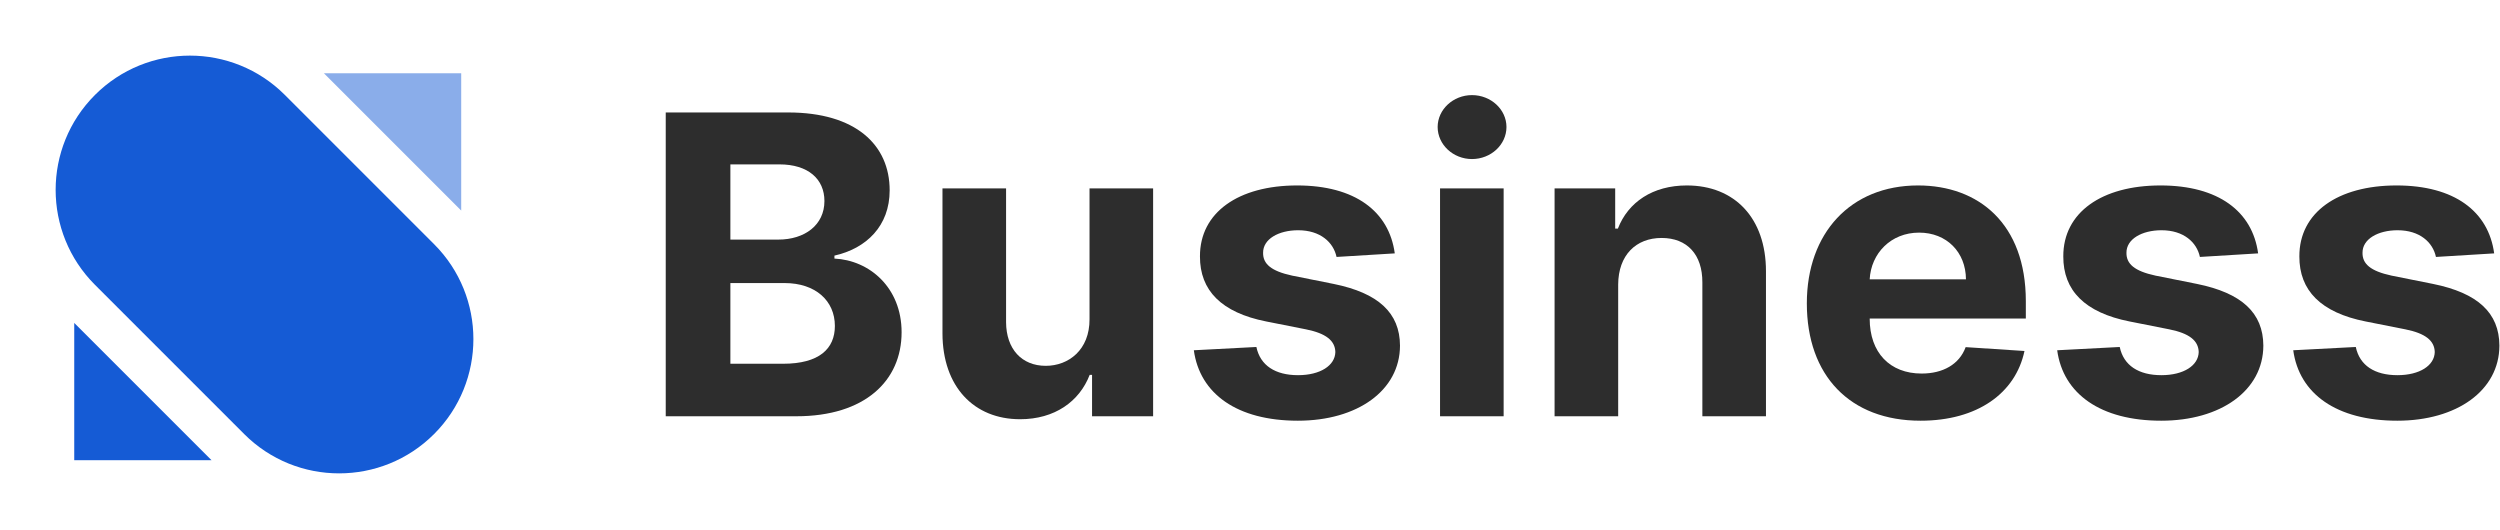
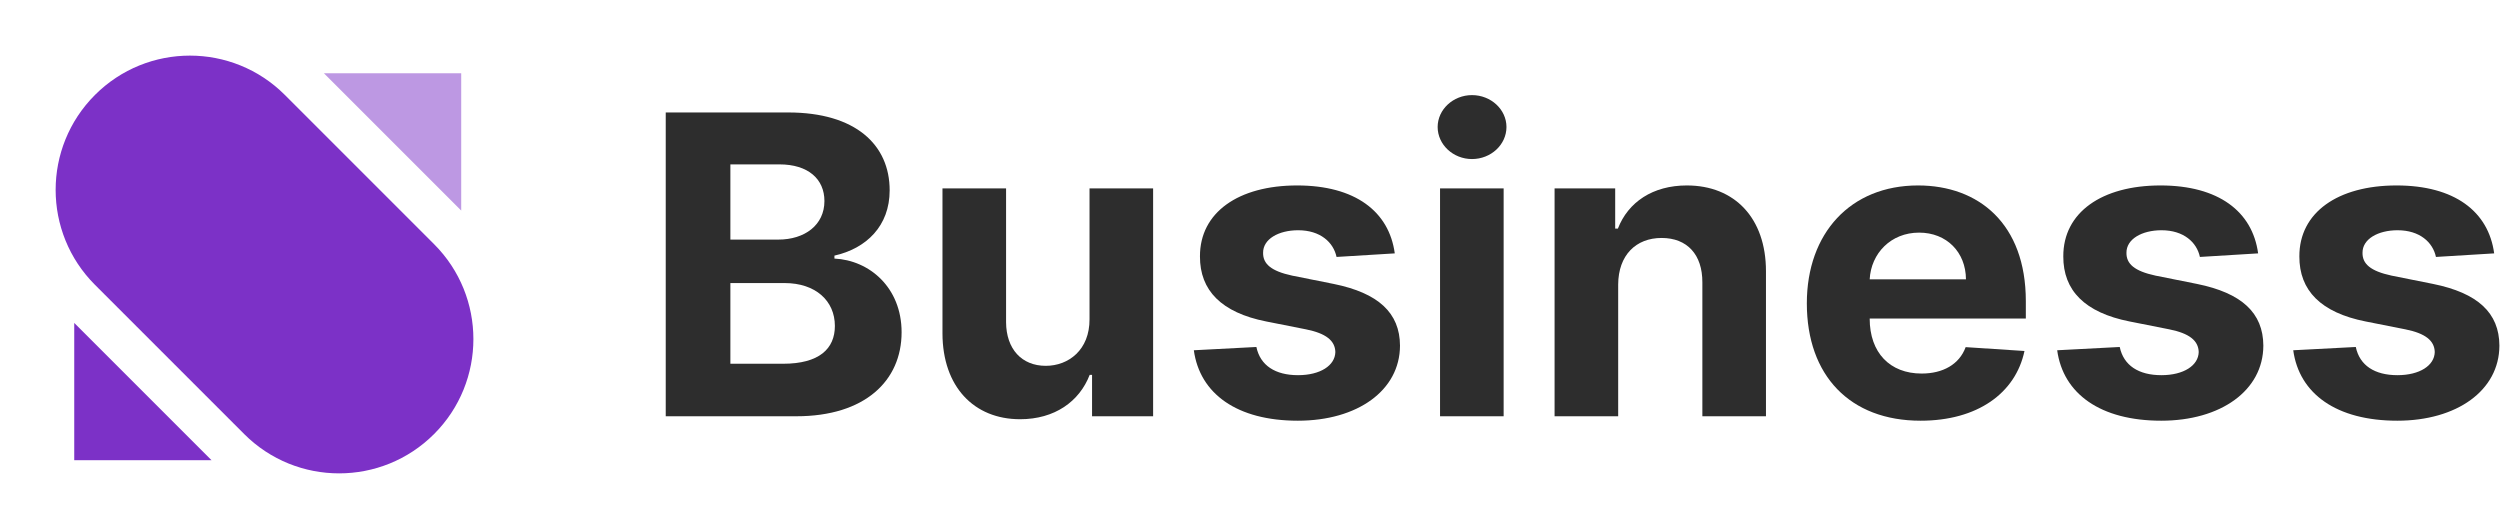
<svg xmlns="http://www.w3.org/2000/svg" width="184" height="39" viewBox="0 0 184 39" fill="none">
-   <rect x="0.002" y="13.976" width="19.765" height="35.296" rx="9.883" transform="rotate(-45 0.00158691 13.9762)" fill="#155BD5" />
-   <path opacity="0.5" d="M33.945 5.391L33.945 15.498L23.839 5.391L33.945 5.391Z" fill="#155BD5" />
-   <path d="M5.464 33.873V23.767L15.57 33.873H5.464Z" fill="#155BD5" />
+   <rect x="0.002" y="13.976" width="19.765" height="35.296" rx="9.883" transform="rotate(-45 0.00158691 13.9762)" fill="#7C31C7" />
+   <path opacity="0.5" d="M33.945 5.391L33.945 15.498L23.839 5.391L33.945 5.391Z" fill="#7C31C7" />
+   <path d="M5.464 33.873V23.767L15.57 33.873H5.464Z" fill="#7C31C7" />
  <path d="M48.998 30.637H58.612C63.666 30.637 66.358 28.017 66.358 24.457C66.358 21.149 63.974 19.151 61.414 19.031V18.813C63.754 18.289 65.479 16.64 65.479 14.009C65.479 10.657 62.974 8.277 58.008 8.277H48.998V30.637ZM53.756 26.772V20.833H57.744C60.03 20.833 61.447 22.143 61.447 23.988C61.447 25.669 60.293 26.772 57.634 26.772H53.756ZM53.756 17.634V12.099H57.371C59.48 12.099 60.678 13.179 60.678 14.795C60.678 16.564 59.227 17.634 57.283 17.634H53.756Z" fill="#2D2D2D" />
  <path d="M80.189 23.497C80.2 25.746 78.65 26.925 76.969 26.925C75.2 26.925 74.058 25.691 74.047 23.715V13.867H69.366V24.545C69.377 28.464 71.684 30.855 75.079 30.855C77.618 30.855 79.442 29.556 80.2 27.591H80.375V30.637H84.869V13.867H80.189V23.497Z" fill="#2D2D2D" />
  <path d="M102.655 18.649C102.238 15.559 99.732 13.649 95.469 13.649C91.151 13.649 88.306 15.636 88.317 18.868C88.306 21.379 89.899 23.005 93.195 23.66L96.118 24.239C97.59 24.534 98.26 25.069 98.282 25.91C98.26 26.903 97.172 27.613 95.535 27.613C93.865 27.613 92.755 26.903 92.47 25.538L87.866 25.779C88.306 28.988 91.052 30.964 95.524 30.964C99.897 30.964 103.029 28.748 103.04 25.44C103.029 23.016 101.435 21.564 98.161 20.898L95.107 20.287C93.535 19.948 92.953 19.413 92.964 18.606C92.953 17.601 94.096 16.946 95.546 16.946C97.172 16.946 98.139 17.83 98.37 18.911L102.655 18.649Z" fill="#2D2D2D" />
  <path d="M105.987 30.637H110.668V13.867H105.987V30.637ZM108.338 11.706C109.734 11.706 110.876 10.646 110.876 9.347C110.876 8.059 109.734 7 108.338 7C106.954 7 105.811 8.059 105.811 9.347C105.811 10.646 106.954 11.706 108.338 11.706Z" fill="#2D2D2D" />
  <path d="M119.098 20.942C119.109 18.78 120.405 17.514 122.295 17.514C124.174 17.514 125.305 18.737 125.294 20.789V30.637H129.975V19.959C129.975 16.051 127.668 13.649 124.152 13.649C121.647 13.649 119.834 14.872 119.076 16.826H118.878V13.867H114.417V30.637H119.098V20.942Z" fill="#2D2D2D" />
  <path d="M141.355 30.964C145.53 30.964 148.343 28.945 149.002 25.833L144.673 25.549C144.201 26.827 142.992 27.493 141.432 27.493C139.092 27.493 137.609 25.953 137.609 23.453V23.442H149.101V22.165C149.101 16.466 145.629 13.649 141.168 13.649C136.202 13.649 132.983 17.154 132.983 22.328C132.983 27.645 136.158 30.964 141.355 30.964ZM137.609 20.56C137.707 18.649 139.169 17.121 141.245 17.121C143.278 17.121 144.684 18.562 144.695 20.56H137.609Z" fill="#2D2D2D" />
  <path d="M166.198 18.649C165.78 15.559 163.275 13.649 159.012 13.649C154.694 13.649 151.848 15.636 151.859 18.868C151.848 21.379 153.441 23.005 156.738 23.66L159.66 24.239C161.132 24.534 161.803 25.069 161.825 25.91C161.803 26.903 160.715 27.613 159.078 27.613C157.408 27.613 156.298 26.903 156.012 25.538L151.409 25.779C151.848 28.988 154.595 30.964 159.067 30.964C163.44 30.964 166.571 28.748 166.582 25.44C166.571 23.016 164.978 21.564 161.704 20.898L158.649 20.287C157.078 19.948 156.496 19.413 156.507 18.606C156.496 17.601 157.639 16.946 159.089 16.946C160.715 16.946 161.682 17.83 161.913 18.911L166.198 18.649Z" fill="#2D2D2D" />
  <path d="M183.571 18.649C183.154 15.559 180.649 13.649 176.386 13.649C172.068 13.649 169.222 15.636 169.233 18.868C169.222 21.379 170.815 23.005 174.111 23.66L177.034 24.239C178.506 24.534 179.176 25.069 179.198 25.91C179.176 26.903 178.089 27.613 176.452 27.613C174.782 27.613 173.672 26.903 173.386 25.538L168.782 25.779C169.222 28.988 171.969 30.964 176.441 30.964C180.814 30.964 183.945 28.748 183.956 25.44C183.945 23.016 182.352 21.564 179.078 20.898L176.023 20.287C174.452 19.948 173.87 19.413 173.881 18.606C173.87 17.601 175.012 16.946 176.463 16.946C178.089 16.946 179.056 17.83 179.286 18.911L183.571 18.649Z" fill="#2D2D2D" />
</svg>
